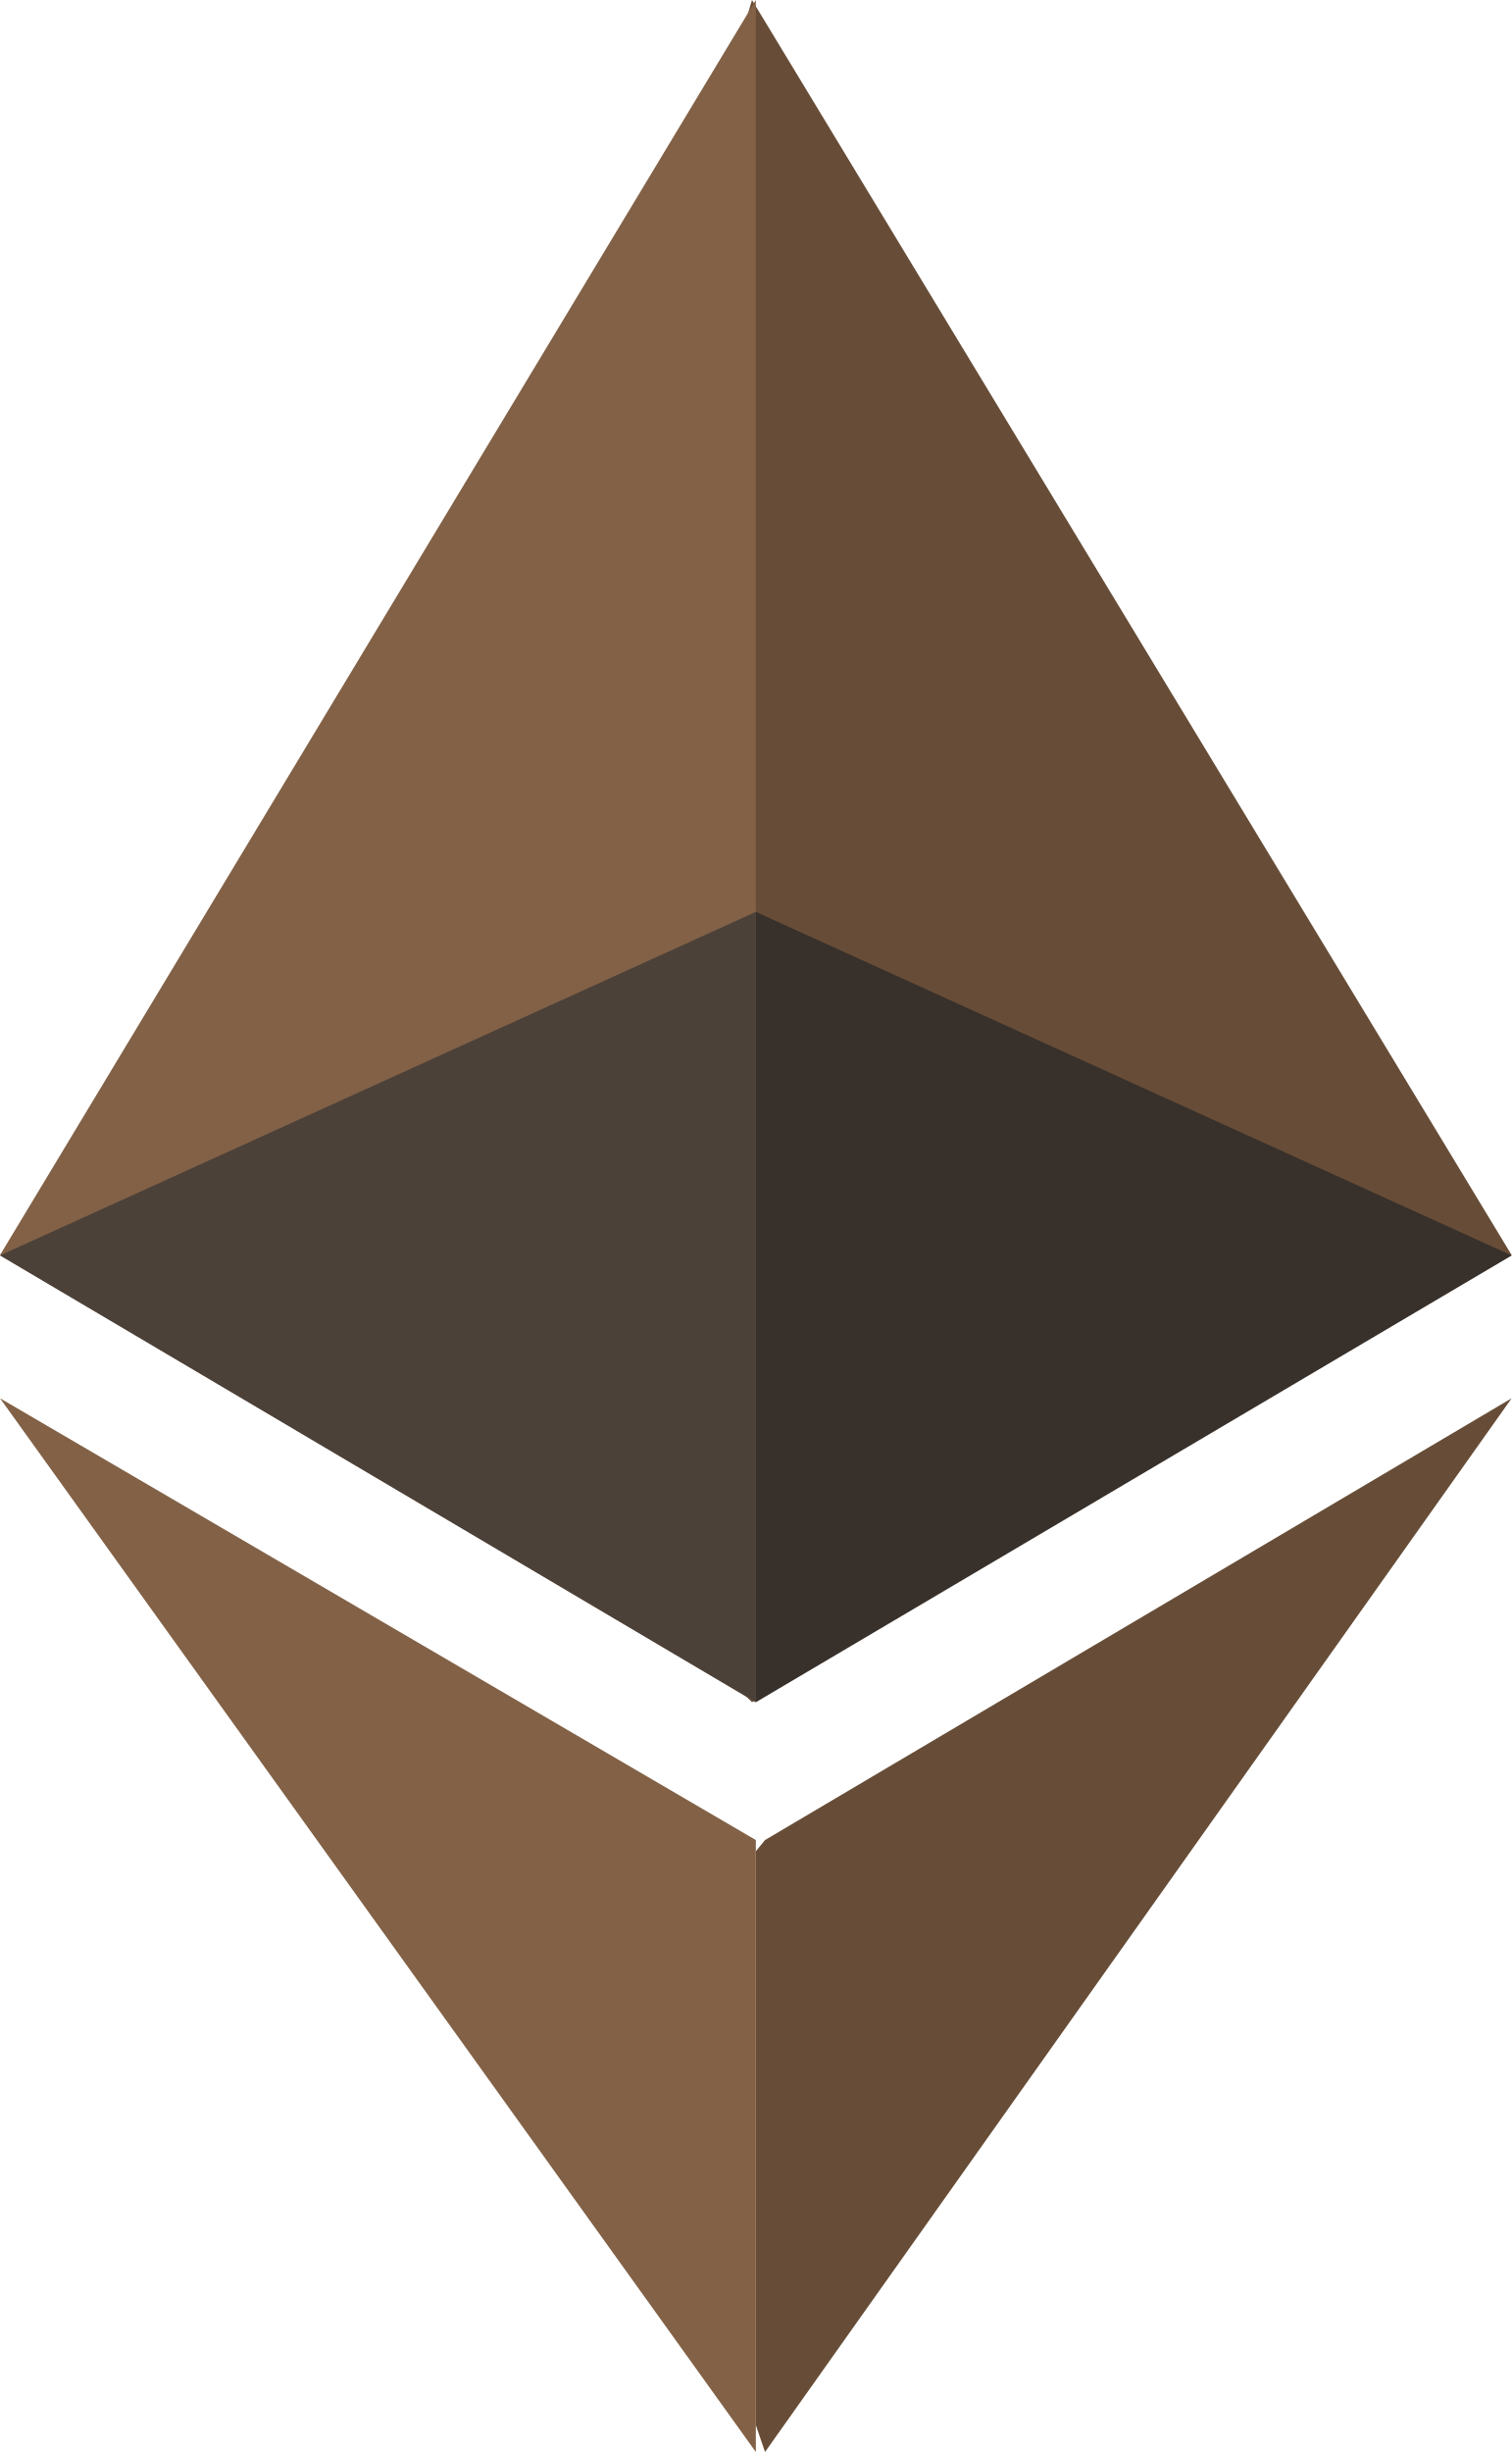
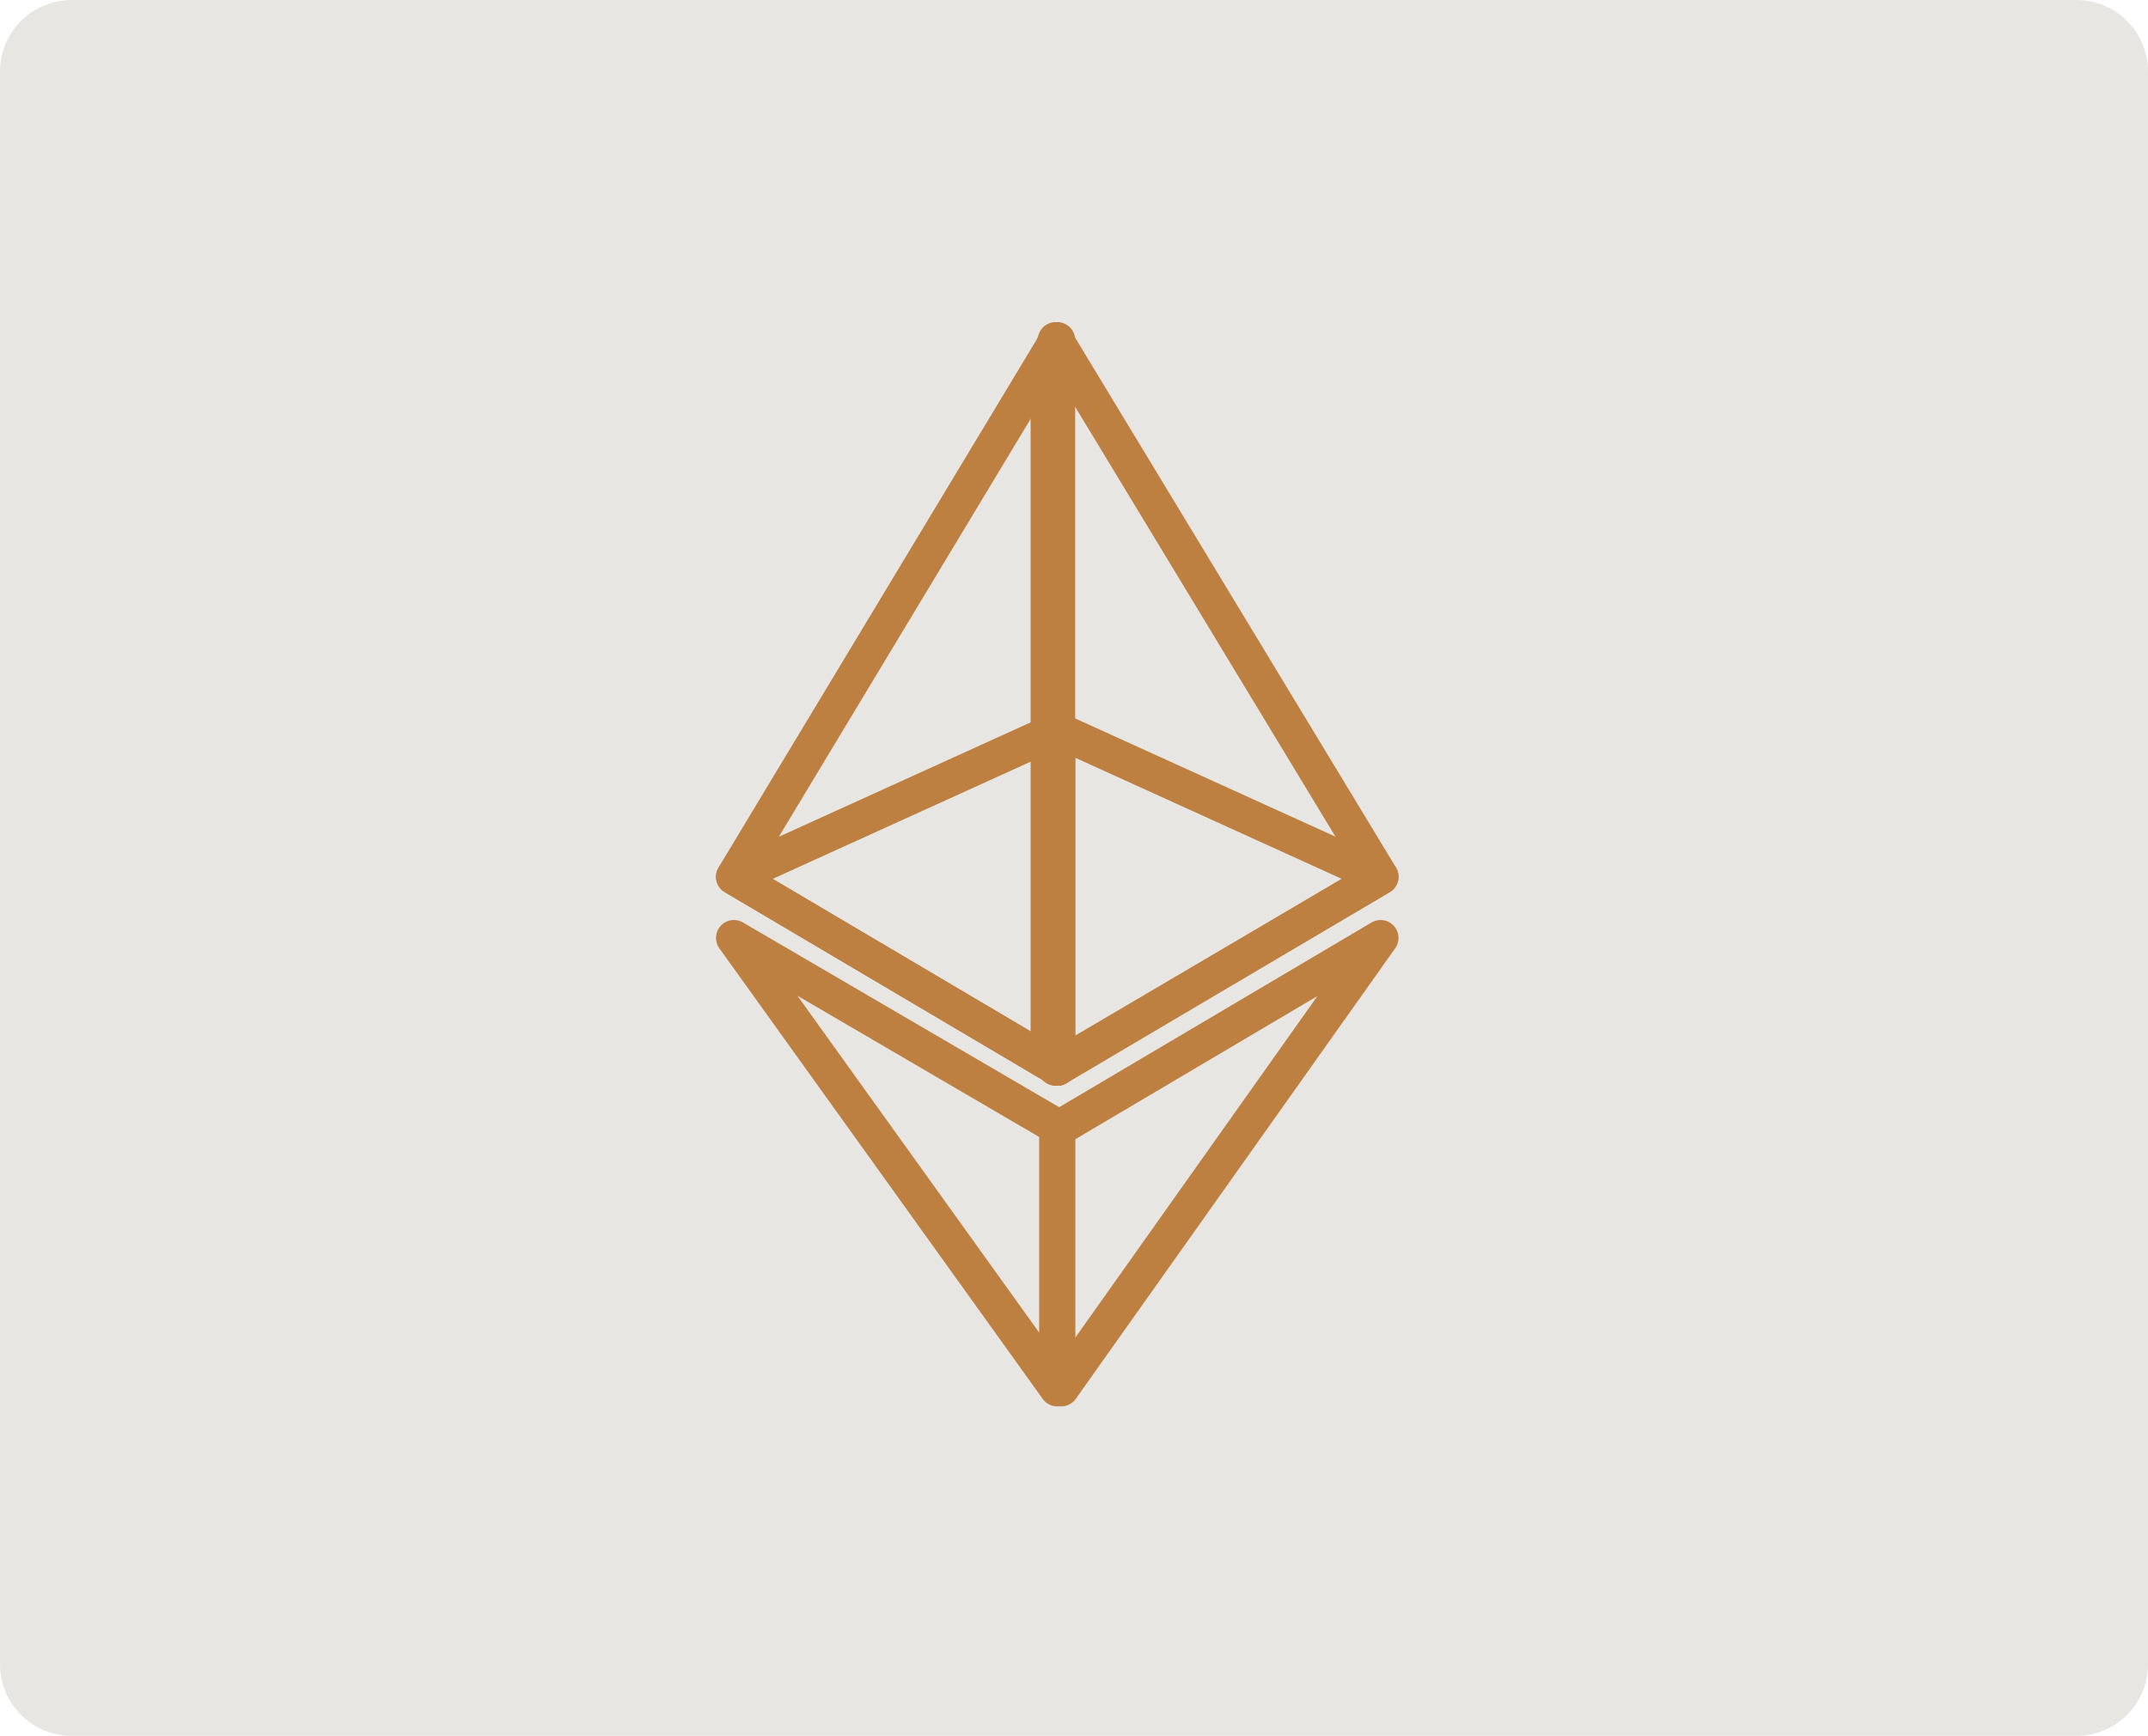
- <svg xmlns="http://www.w3.org/2000/svg" width="74px" height="120px" viewBox="0 0 74 120" version="1.1">
-   <defs />
-   <g id="Ganache-Landing-Page" stroke="none" stroke-width="1" fill="none" fill-rule="evenodd">
-     <g id="Desktop-HD" transform="translate(-664, -1971)" fill-rule="nonzero">
-       <g id="Feature-List" transform="translate(478, 1971)">
-         <g id="Group-2" transform="translate(1, 0)">
-           <g id="Ethereum_logo_2014" transform="translate(185, 0)">
-             <polygon id="Shape" fill="#674D37" points="36.812 0 36 2.748 36 82.499 36.812 83.306 74 61.424" />
-             <polygon id="Shape" fill="#826146" points="37 0 0 61.424 37 83.306 37 44.598" />
-             <polygon id="Shape" fill="#674D37" points="37.45 90.051 37 90.6 37 118.684 37.45 120 74 68.43" />
-             <polygon id="Shape" fill="#826146" points="37 120 37 90.051 0 68.43" />
-             <polygon id="Shape" fill="#38302A" points="37 83.306 74 61.441 37 44.628" />
-             <polygon id="Shape" fill="#4C4139" points="0 61.441 37 83.306 37 44.628" />
-           </g>
-         </g>
-       </g>
+ <svg xmlns="http://www.w3.org/2000/svg" width="120" height="97" viewBox="0 0 120 97">
+   <g fill="none" fill-rule="evenodd">
+     <rect width="120" height="97" fill="#E8E6E2" rx="4" />
+     <g fill-rule="nonzero" stroke="#BD8041" stroke-linecap="round" stroke-linejoin="round" stroke-width="2" transform="translate(41 19)">
+       <polygon points="17.973 0 17.576 1.342 17.576 40.279 17.973 40.673 36.129 29.989" />
+       <polygon points="18.065 0 0 29.989 18.065 40.673 18.065 21.774" />
+       <polygon points="18.284 43.966 18.065 44.234 18.065 57.946 18.284 58.588 36.129 33.41" />
+       <polygon points="18.065 58.588 18.065 43.966 0 33.41" />
+       <polygon points="18.065 40.673 36.129 29.998 18.065 21.789" />
+       <polygon points="0 29.998 18.065 40.673 18.065 21.789" />
    </g>
  </g>
</svg>
